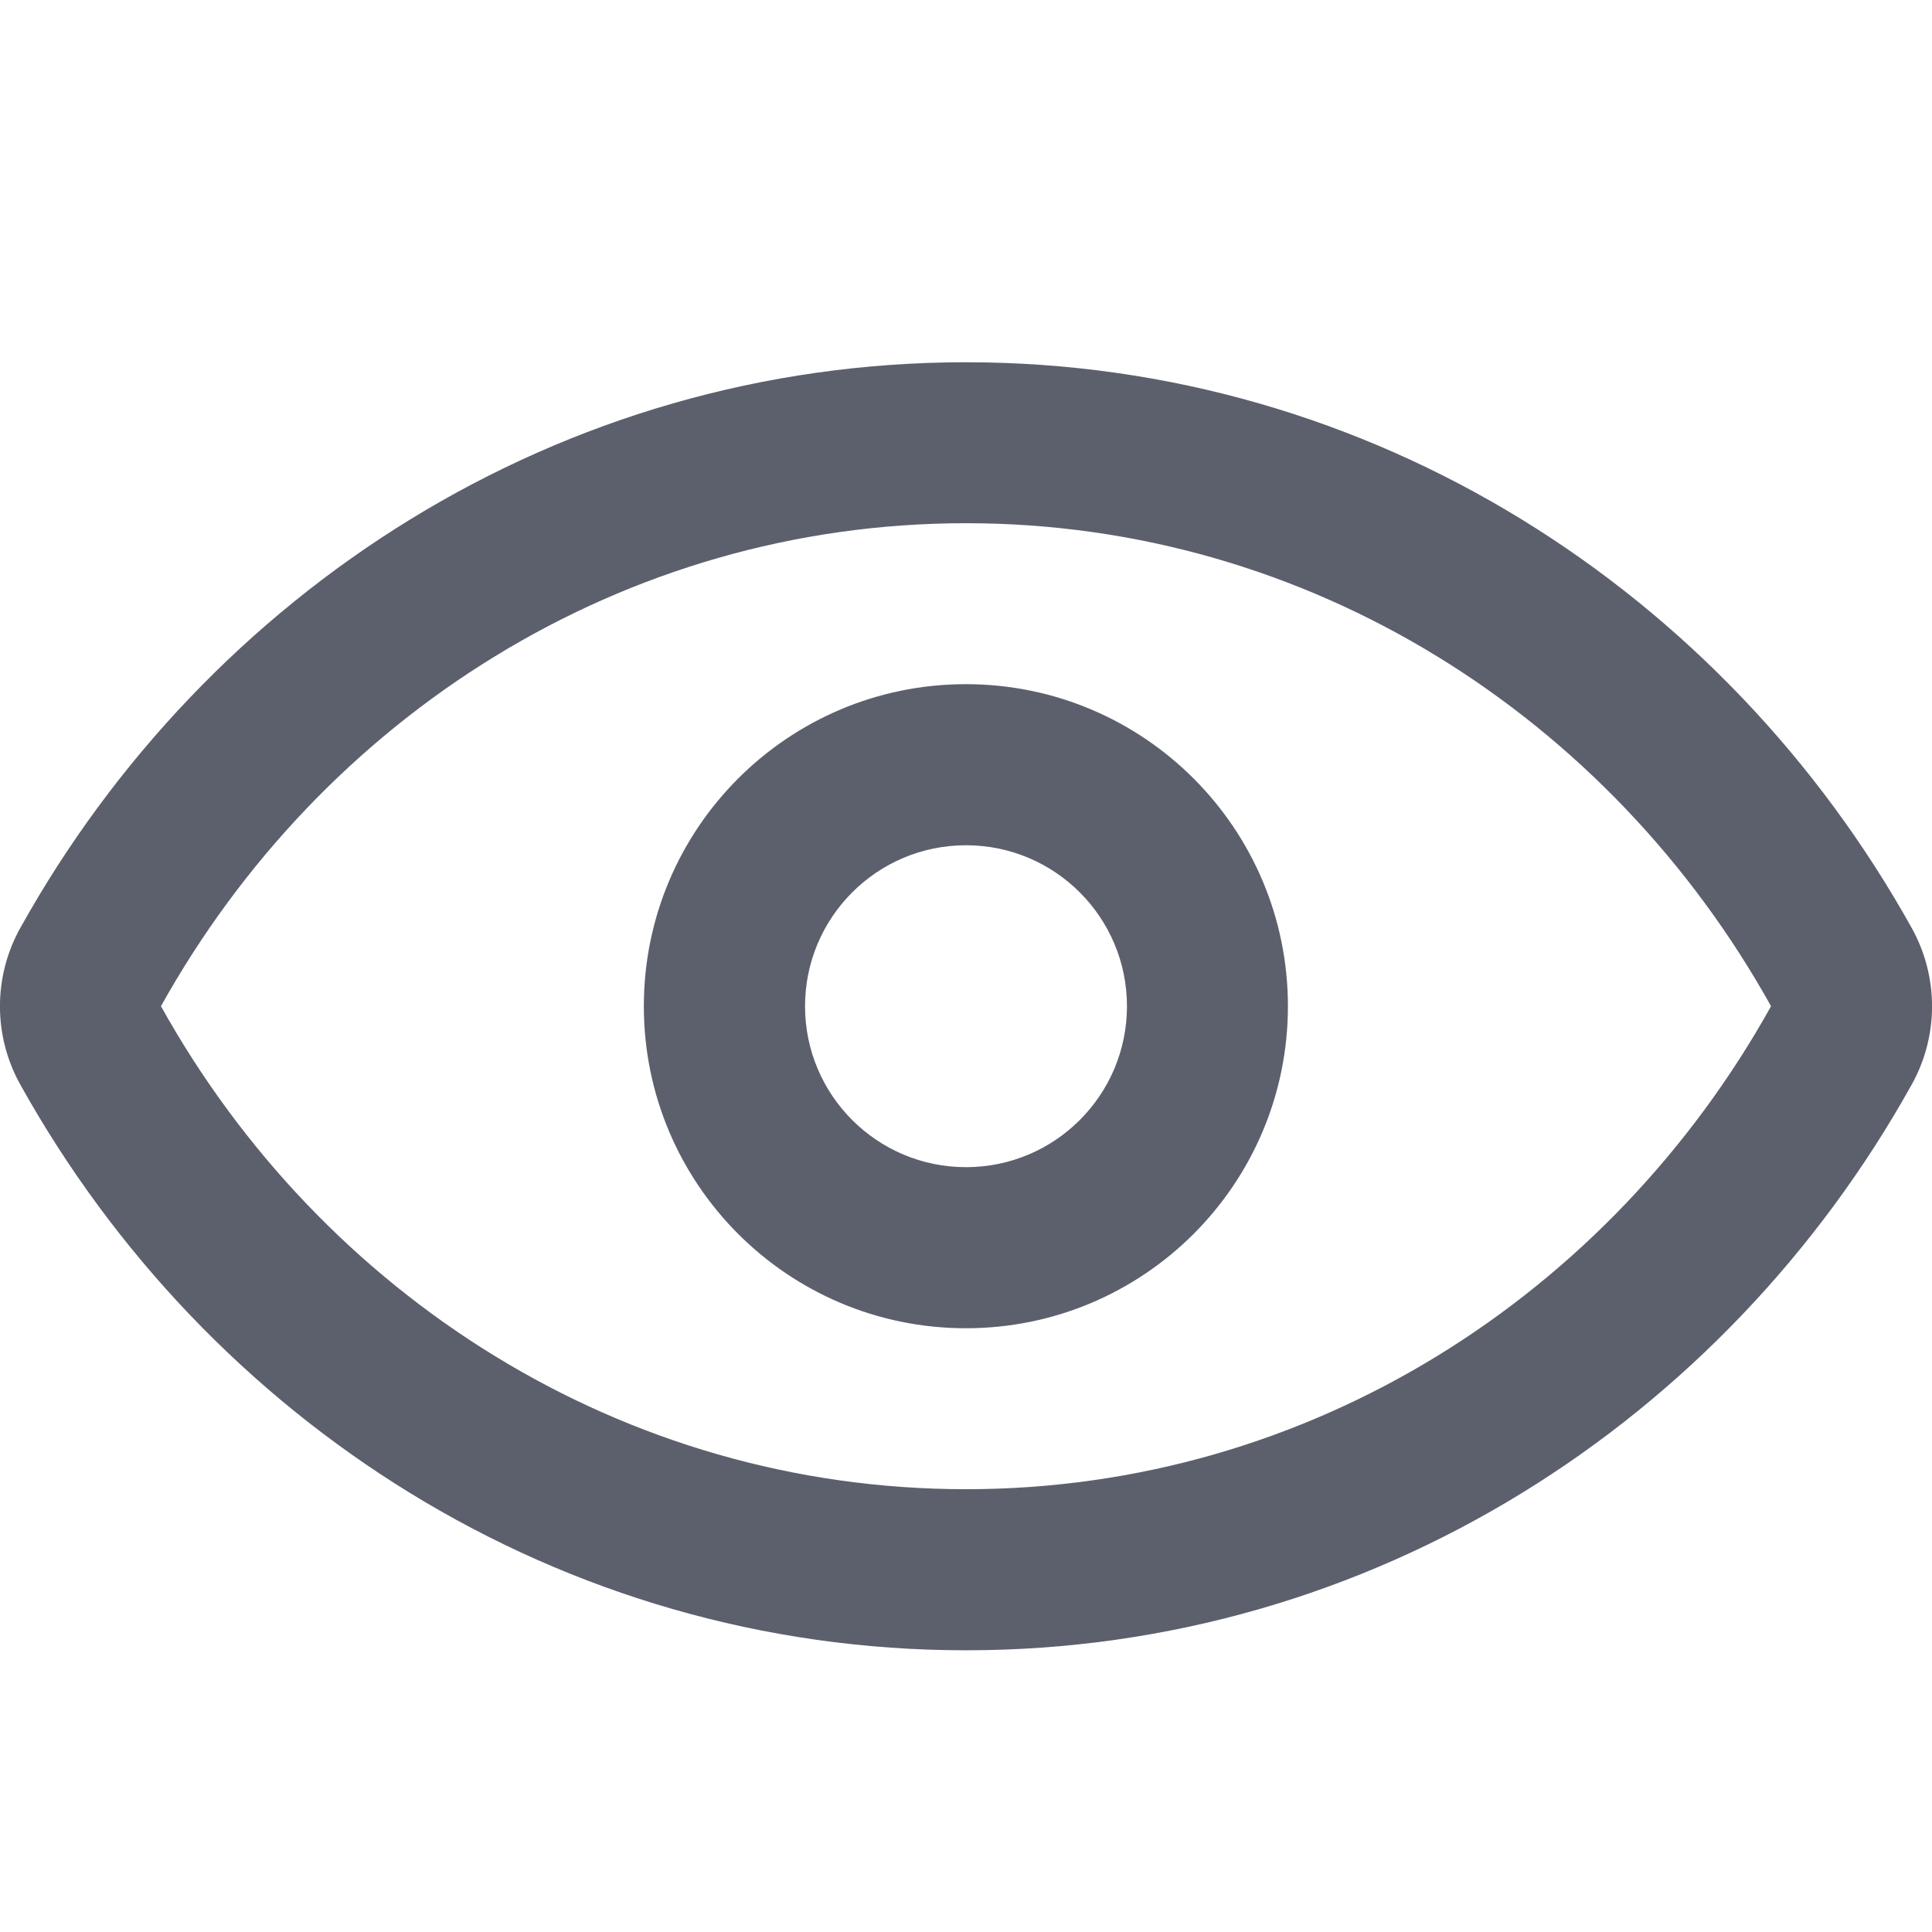
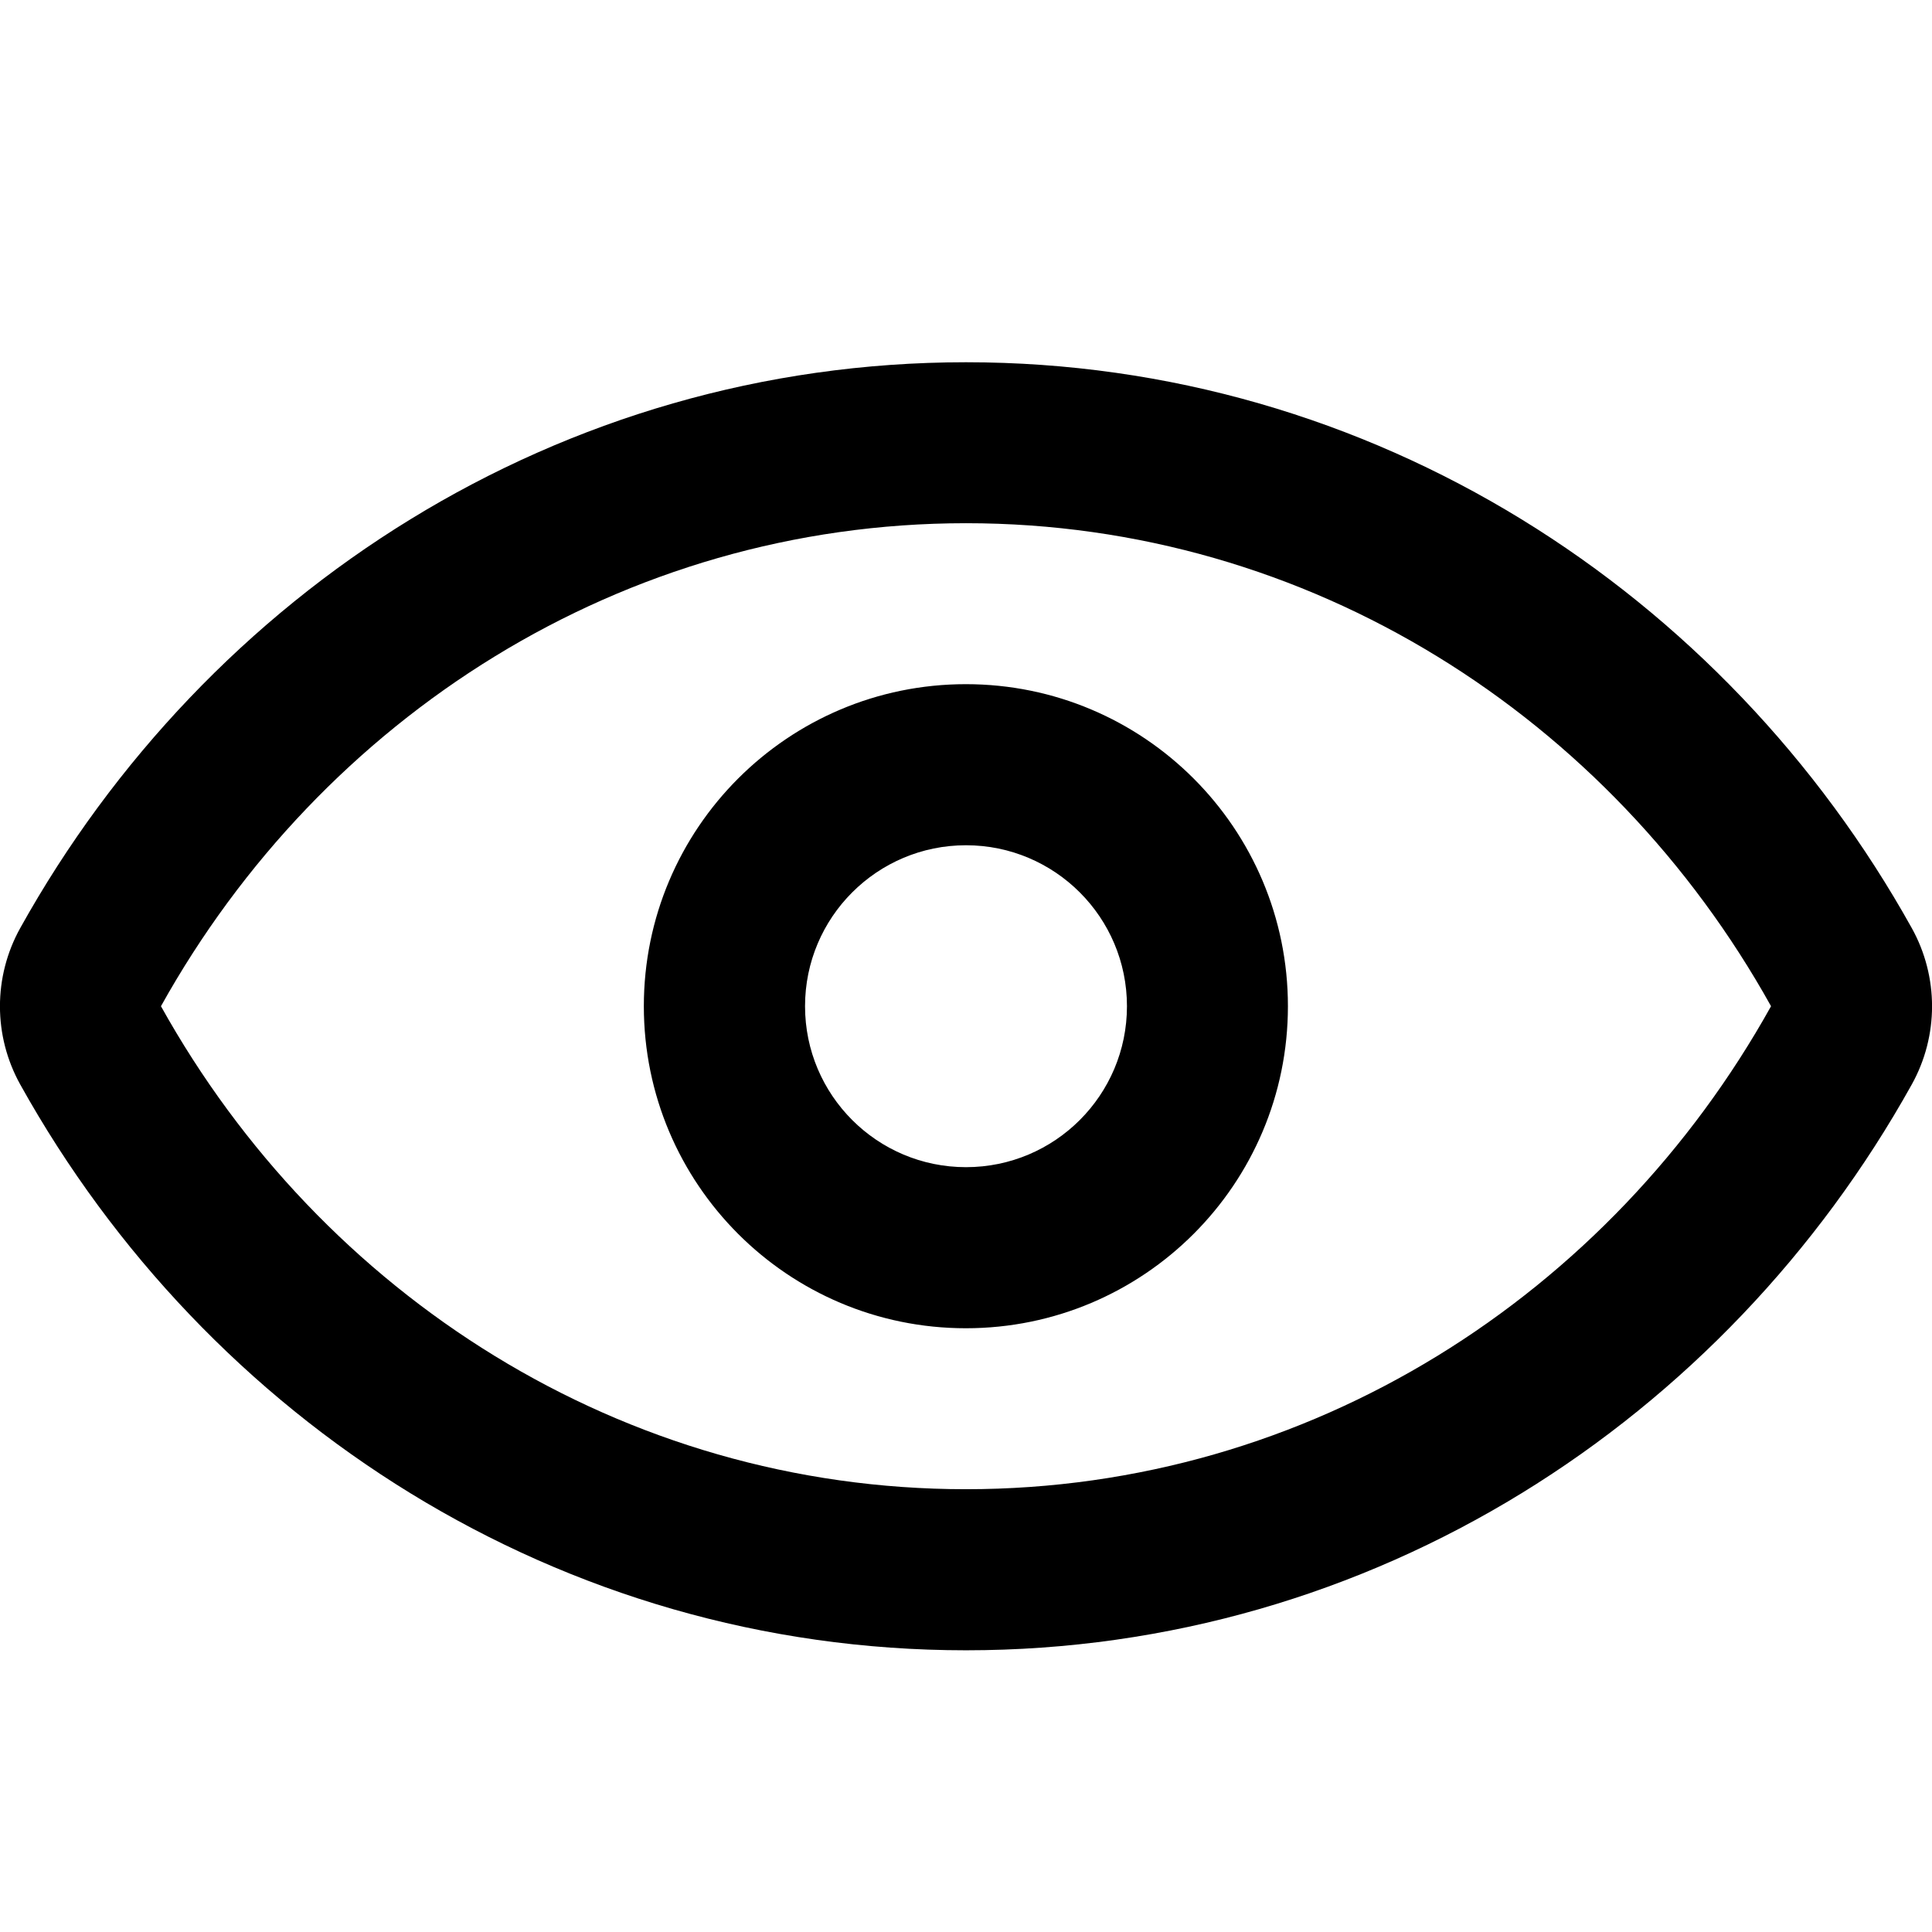
- <svg xmlns="http://www.w3.org/2000/svg" width="16" height="16" fill="none">
-   <path fill-rule="evenodd" clip-rule="evenodd" d="M15.832 7.685a1.333 1.333 0 010 1.297c-1.548 2.781-4.462 4.685-7.832 4.685-3.37 0-6.284-1.904-7.832-4.685a1.333 1.333 0 010-1.297C1.716 4.904 4.63 3 8 3c3.369 0 6.284 1.904 7.832 4.685zM8 4.333c2.849 0 5.336 1.609 6.667 4-1.331 2.391-3.818 4-6.667 4s-5.336-1.609-6.667-4C2.664 5.942 5.151 4.333 8 4.333zm1.333 4c0 .736-.597 1.333-1.333 1.333-.736 0-1.333-.597-1.333-1.333C6.667 7.597 7.264 7 8 7c.736 0 1.333.597 1.333 1.333zm1.333 0c0 1.473-1.194 2.667-2.667 2.667-1.473 0-2.667-1.194-2.667-2.667 0-1.473 1.194-2.667 2.667-2.667 1.473 0 2.667 1.194 2.667 2.667z" fill="#5C606C" />
+ <svg xmlns="http://www.w3.org/2000/svg" width="16" height="16">
+   <path fill-rule="evenodd" clip-rule="evenodd" d="M15.832 7.685a1.333 1.333 0 010 1.297c-1.548 2.781-4.462 4.685-7.832 4.685-3.37 0-6.284-1.904-7.832-4.685a1.333 1.333 0 010-1.297C1.716 4.904 4.63 3 8 3c3.369 0 6.284 1.904 7.832 4.685zM8 4.333c2.849 0 5.336 1.609 6.667 4-1.331 2.391-3.818 4-6.667 4s-5.336-1.609-6.667-4C2.664 5.942 5.151 4.333 8 4.333zm1.333 4c0 .736-.597 1.333-1.333 1.333-.736 0-1.333-.597-1.333-1.333C6.667 7.597 7.264 7 8 7c.736 0 1.333.597 1.333 1.333zm1.333 0c0 1.473-1.194 2.667-2.667 2.667-1.473 0-2.667-1.194-2.667-2.667 0-1.473 1.194-2.667 2.667-2.667 1.473 0 2.667 1.194 2.667 2.667z" />
</svg>
